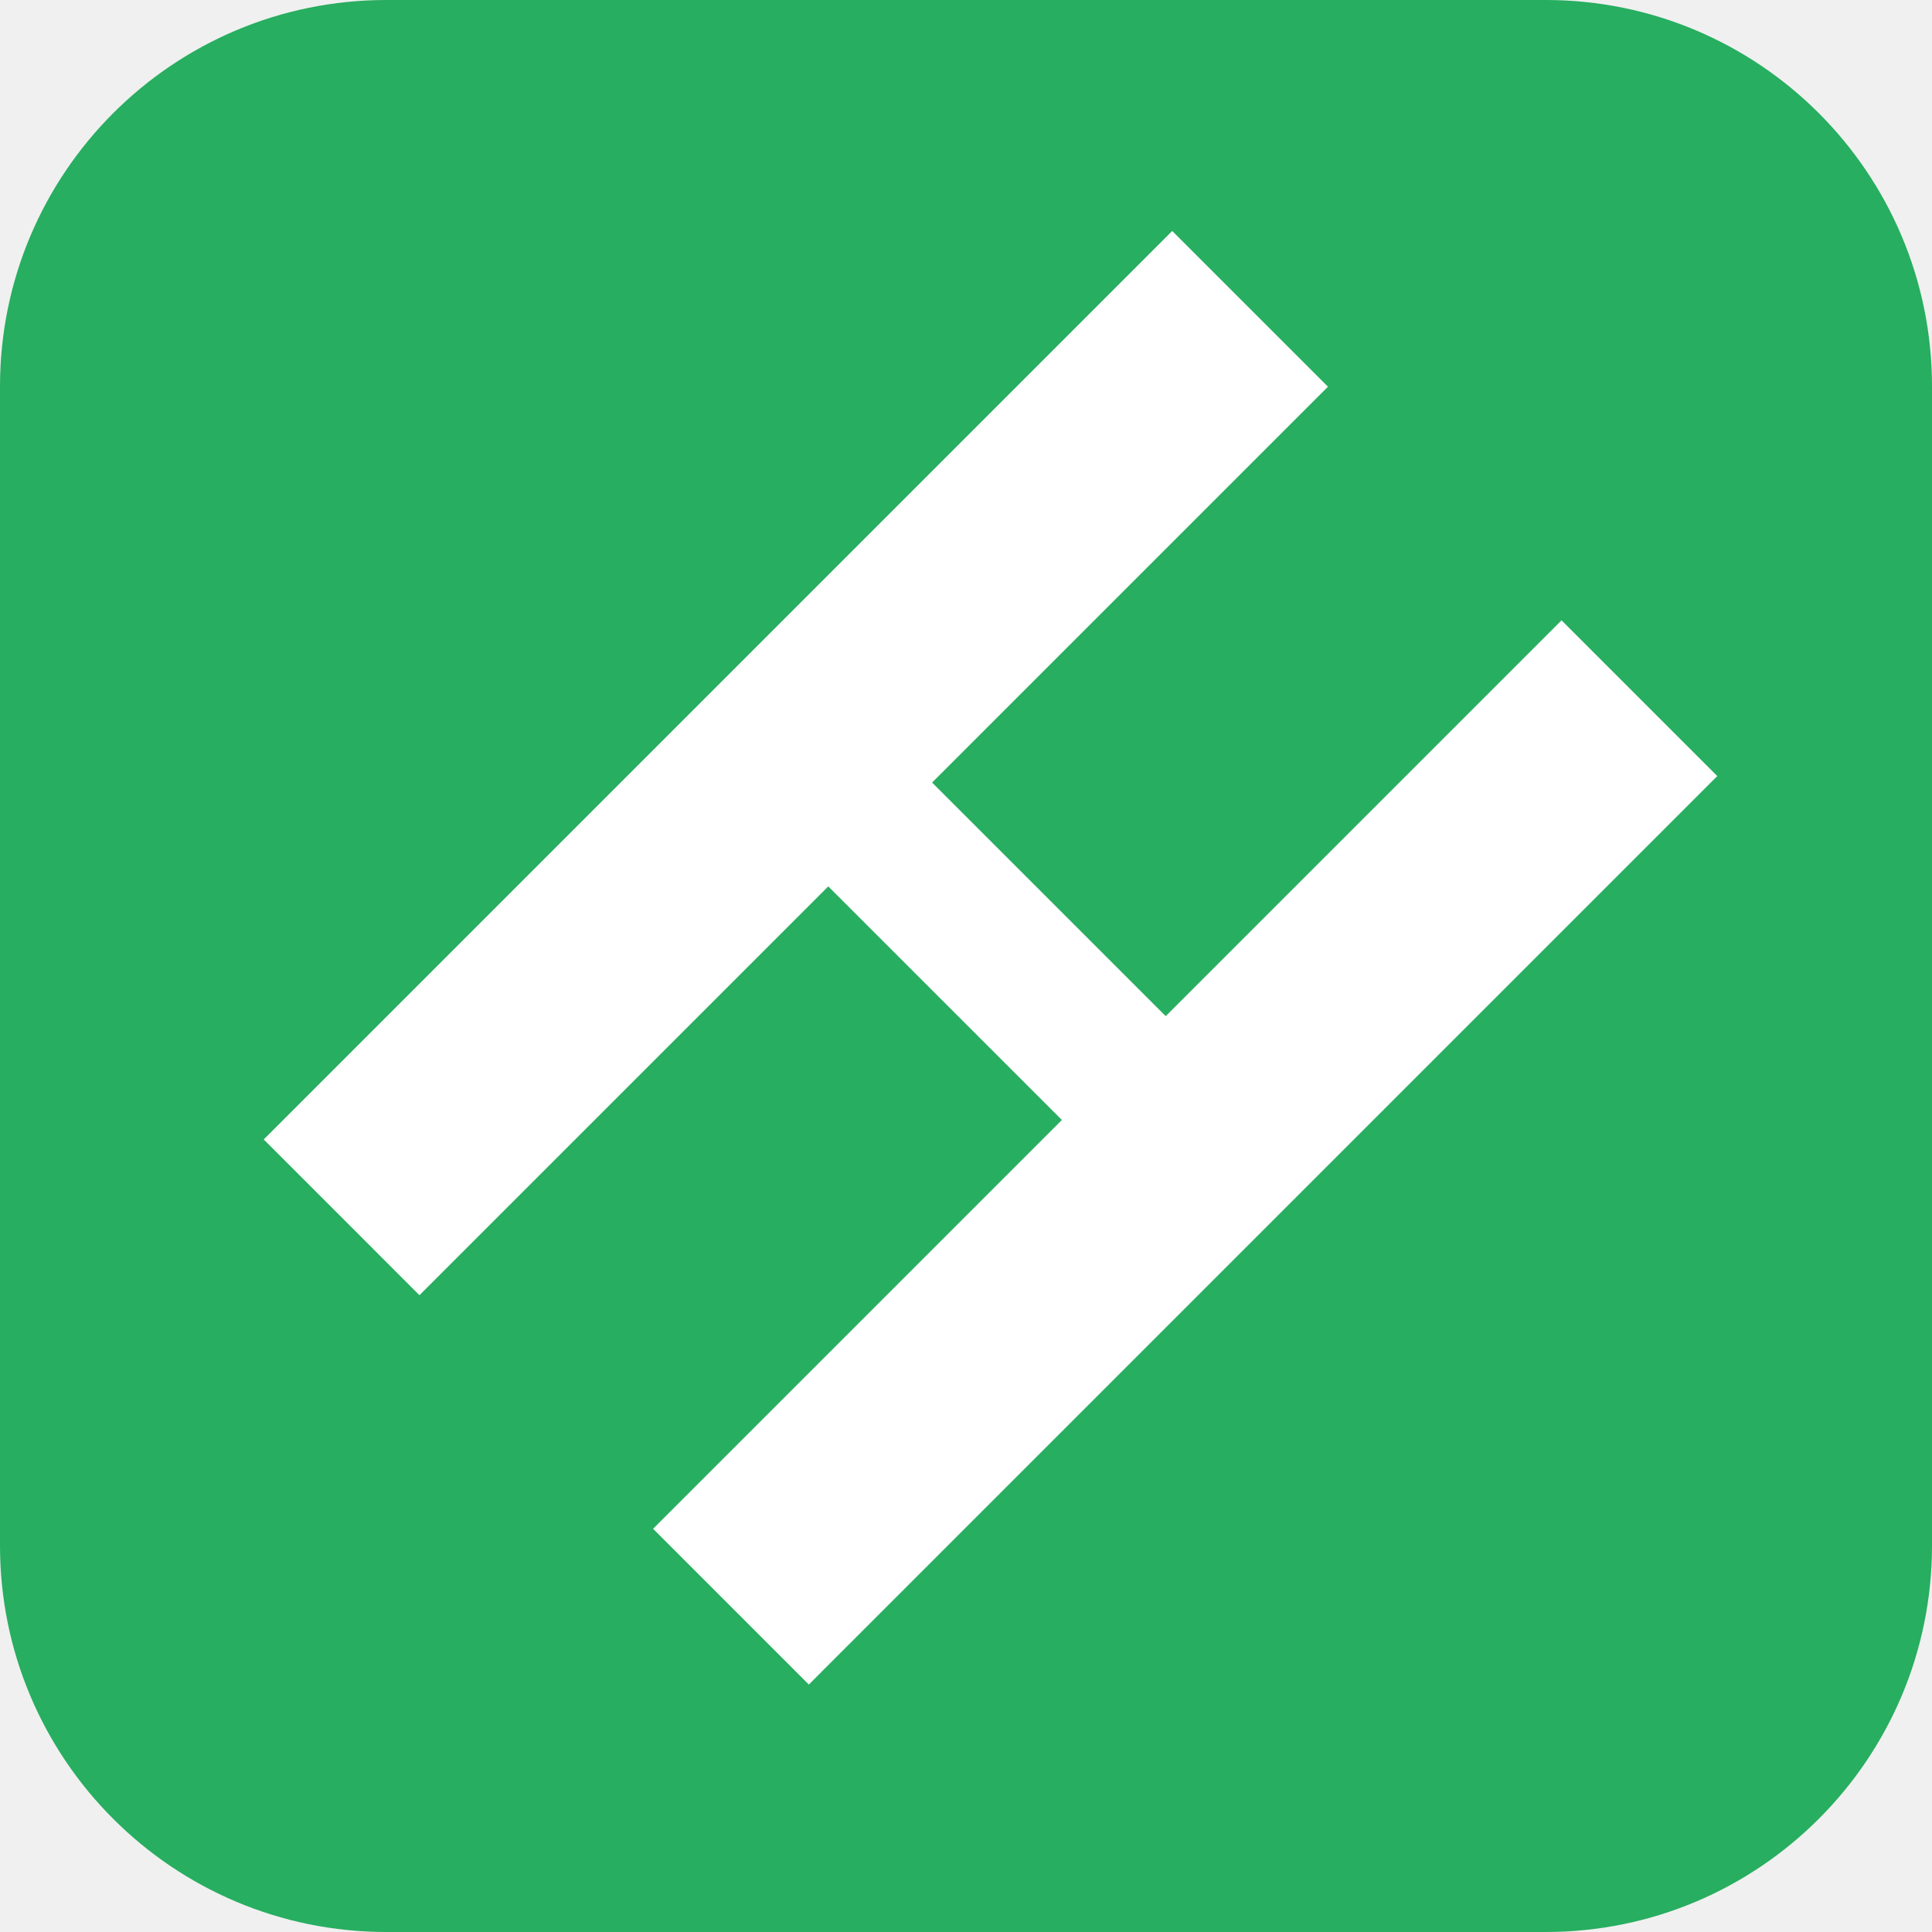
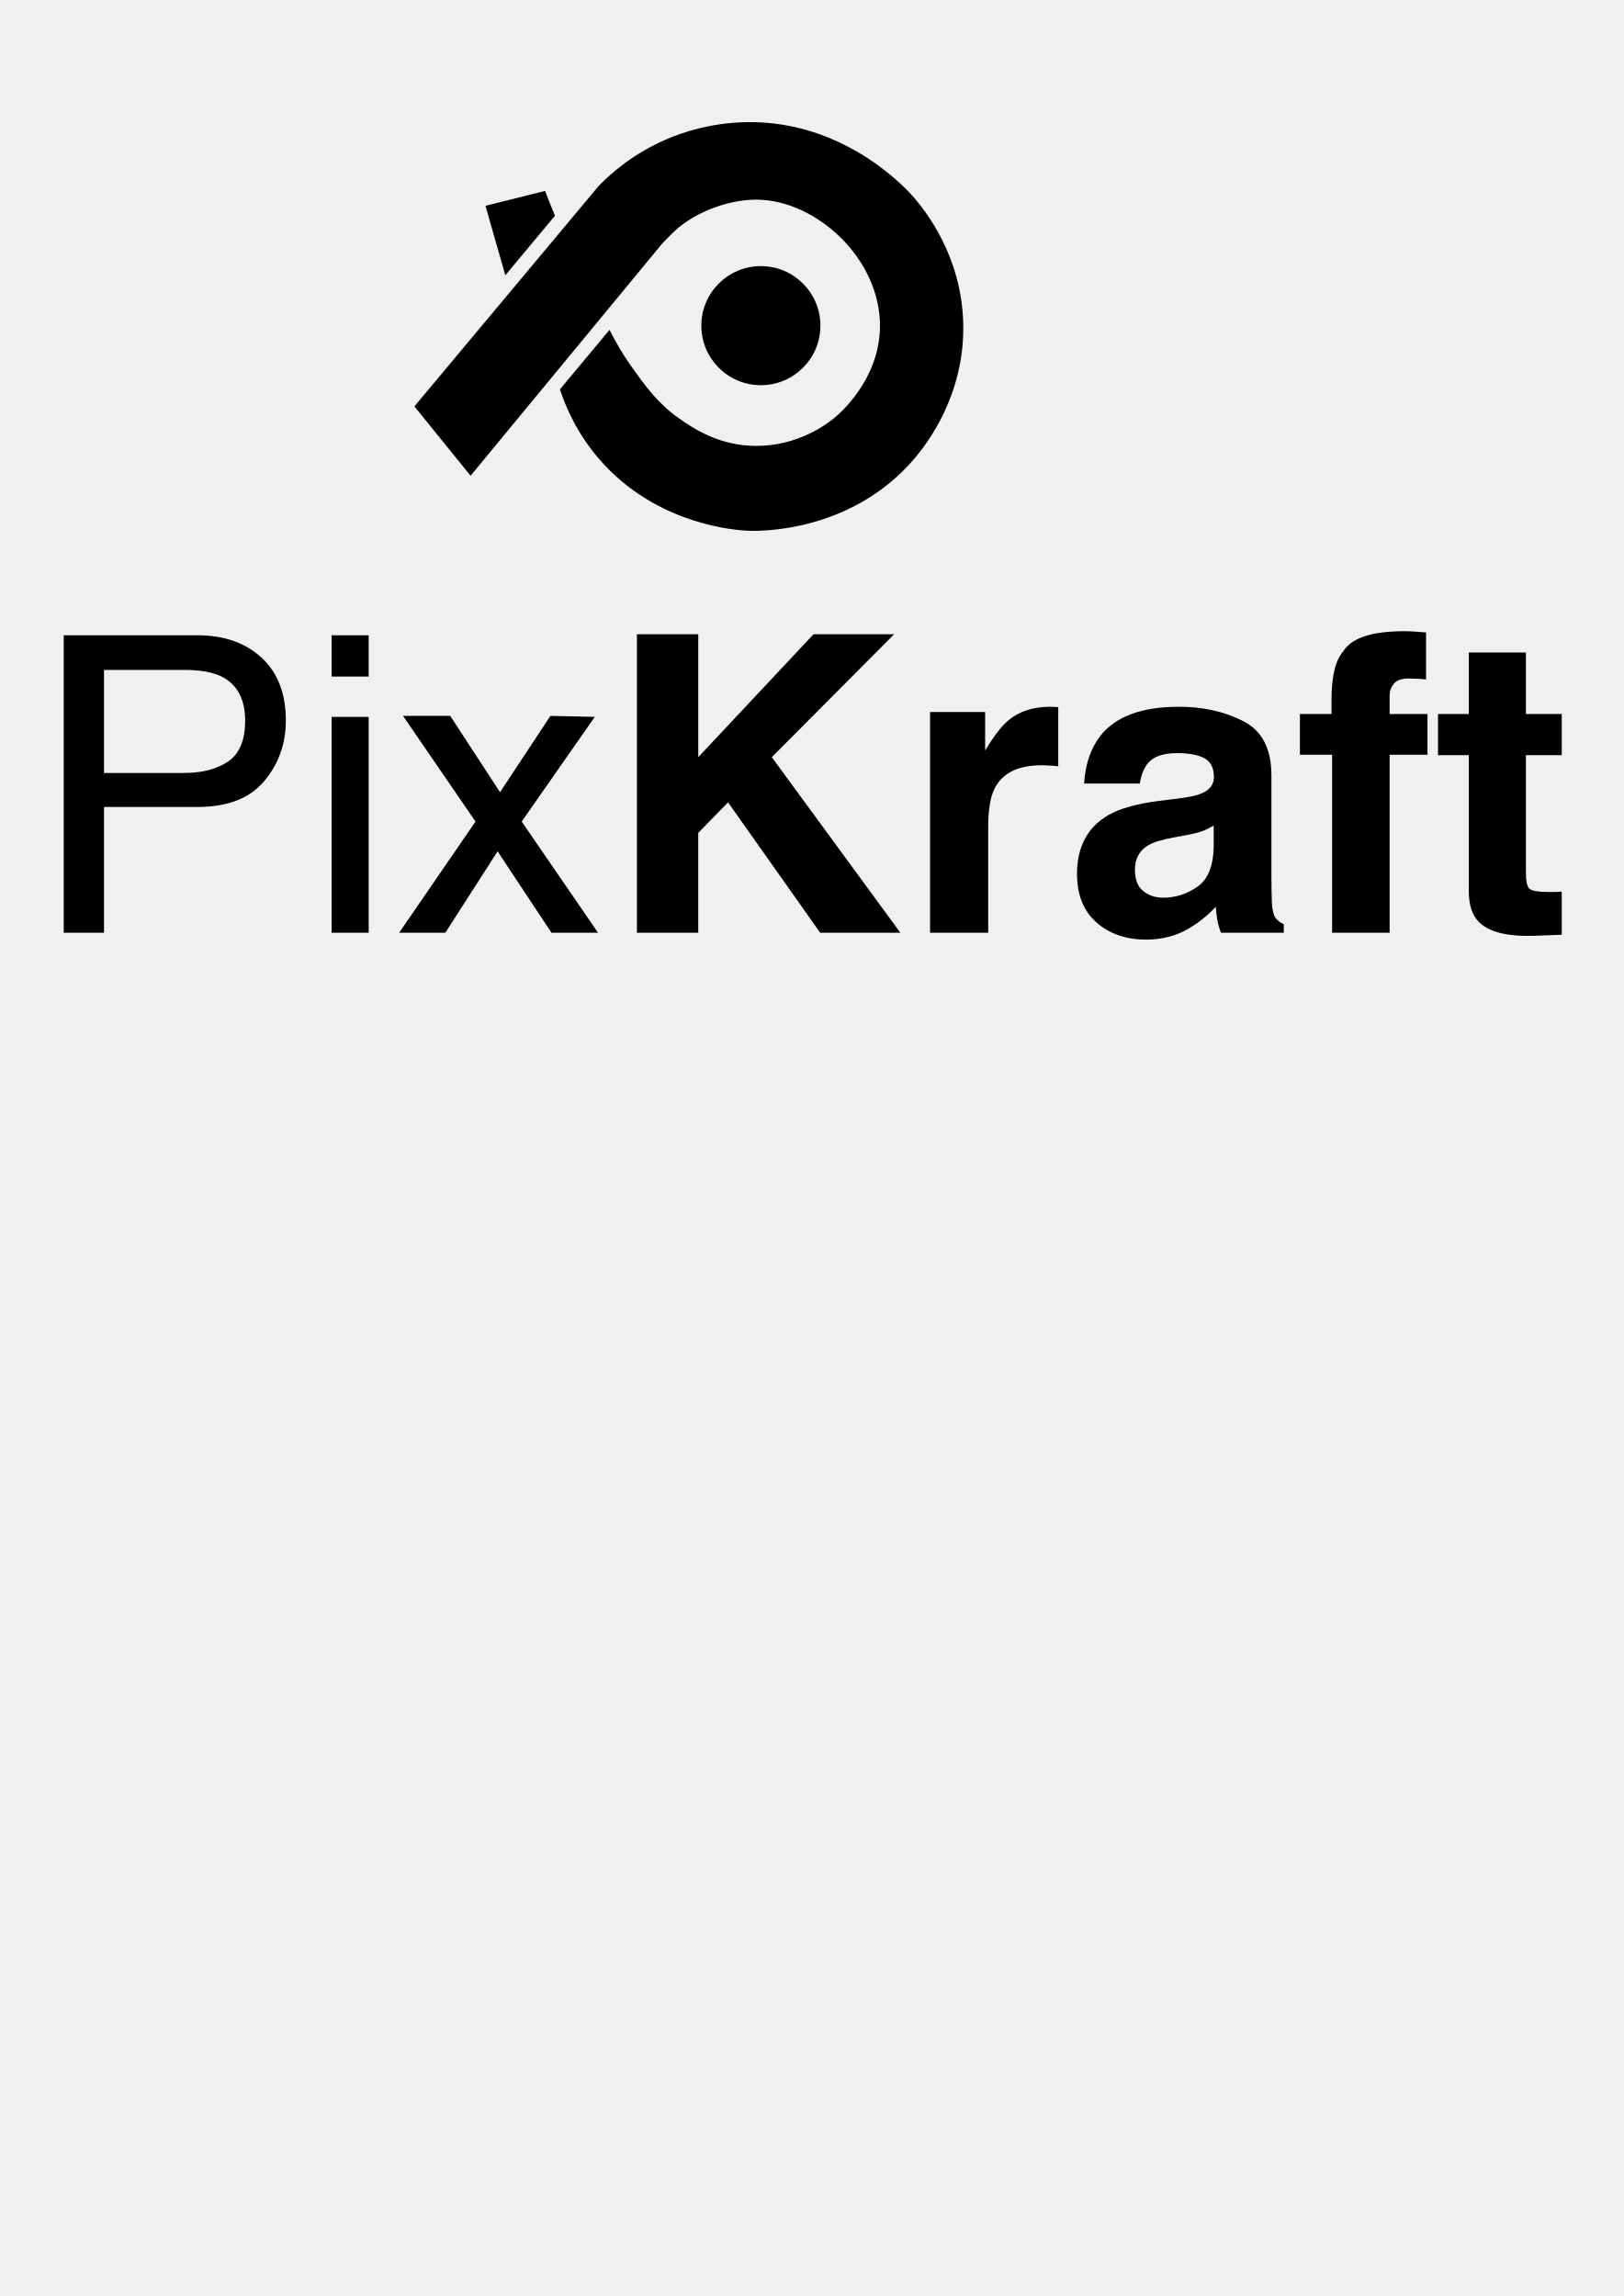
- <svg xmlns="http://www.w3.org/2000/svg" width="100" height="100" viewBox="0 0 100 100" fill="none">
-   <g clip-path="url(#clip0_9_310)">
-     <rect width="100" height="100" rx="20" fill="#27AE60" />
-     <path d="M13.65 58.978L60.673 11.955L68.734 20.016L48.245 40.505L60.337 52.596L80.825 32.108L88.886 40.169L41.864 87.192L33.803 79.13L54.963 57.97L42.871 45.879L21.711 67.039L13.65 58.978Z" fill="white" />
-   </g>
-   <defs>
-     <clipPath id="clip0_9_310">
-       <rect width="100" height="100" rx="20" fill="white" />
+ <svg xmlns="http://www.w3.org/2000/svg" width="210mm" height="297mm" viewBox="0 0 210 297" version="1.1" id="svg1">
+   <defs id="defs1">
+     <clipPath clipPathUnits="userSpaceOnUse" id="clipPath4">
+       <path d="M 0,2500 H 2500 V 0 H 0 Z" transform="translate(-914.3494,-1214.211)" id="path4" />
+     </clipPath>
+     <clipPath clipPathUnits="userSpaceOnUse" id="clipPath6">
+       <path d="M 0,2500 H 2500 V 0 H 0 Z" transform="translate(-885.3828,-1255.021)" id="path6" />
+     </clipPath>
+     <clipPath clipPathUnits="userSpaceOnUse" id="clipPath10">
+       <path d="M 0,2500 H 2500 V 0 H 0 Z" transform="translate(-955.1934,-906.1328)" id="path10" />
+     </clipPath>
+     <clipPath clipPathUnits="userSpaceOnUse" id="clipPath12">
+       <path d="M 0,2500 H 2500 V 0 H 0 Z" transform="translate(-918.5347,-957.7793)" id="path12" />
+     </clipPath>
+     <clipPath clipPathUnits="userSpaceOnUse" id="clipPath16">
+       <path d="M 0,2500 H 2500 V 0 H 0 Z" transform="translate(-985.5826,-2018.584)" id="path16" />
+     </clipPath>
+     <clipPath clipPathUnits="userSpaceOnUse" id="clipPath18">
+       <path d="M 0,2500 H 2500 V 0 H 0 Z" transform="translate(-939.246,-2083.865)" id="path18" />
    </clipPath>
  </defs>
+   <g id="layer1">
+     <g id="g12" aria-label="PixKraft" transform="matrix(0.2629398,0,0,0.2629398,3.6532,120.6527)">
+       <path id="path13" d="m 17.437,-146.331 h 65.836 c 13.014,0 23.508,3.674 31.477,11.016 7.969,7.336 11.953,17.646 11.953,30.926 0,11.423 -3.557,21.369 -10.664,29.836 -7.102,8.461 -18.023,12.691 -32.766,12.691 H 37.253 V 0.001 H 17.437 Z m 89.25,42.035 c 0,-10.758 -3.984,-18.062 -11.953,-21.914 -4.383,-2.054 -10.395,-3.082 -18.035,-3.082 H 37.253 v 50.695 h 39.445 c 8.897,0 16.119,-1.89 21.668,-5.672 5.546,-3.788 8.32,-10.465 8.32,-20.027 z m 42.527,-1.887 h 18.234 V 0.001 H 149.214 Z m 0,-40.148 h 18.234 v 20.32 H 149.214 Z m 35.124,39.645 h 23.215 l 24.504,37.559 24.797,-37.559 21.82,0.504 -35.965,51.492 37.559,54.691 H 257.357 L 230.861,-40.042 205.162,0.001 H 182.451 L 219.998,-54.69 Z m 0,0" style="fill:#231f20 icc-color(sRGB-IEC61966-2, 0.1, 0.137, 0.122, 0.125);fill-opacity:1;fill-rule:nonzero;stroke:none" />
+       <path id="path14" d="M 428.976,0.001 H 389.53 L 344.214,-64.147 329.565,-49.112 V 0.001 H 299.39 V -146.823 h 30.176 v 60.457 l 56.684,-60.457 h 39.645 l -60.164,60.457 z M 498.471,-82.382 c -11.423,0 -19.096,3.721 -23.016,11.156 -2.188,4.189 -3.281,10.629 -3.281,19.324 V 0.001 H 443.58 V -108.573 h 27.094 v 18.926 c 4.383,-7.242 8.203,-12.19 11.461,-14.848 5.312,-4.444 12.217,-6.668 20.719,-6.668 0.53,0 0.976,0.018 1.336,0.047 0.366,0.032 1.184,0.082 2.449,0.152 v 29.086 c -1.799,-0.202 -3.396,-0.334 -4.793,-0.398 -1.392,-0.07 -2.517,-0.105 -3.375,-0.105 z m 28.846,-14.438 c 7.506,-9.563 20.391,-14.344 38.648,-14.344 11.889,0 22.447,2.355 31.676,7.066 9.234,4.72 13.852,13.617 13.852,26.695 v 49.805 c 0,3.454 0.065,7.638 0.199,12.551 0.193,3.721 0.756,6.243 1.688,7.57 0.929,1.33 2.323,2.426 4.184,3.293 v 4.184 h -30.879 c -0.861,-2.194 -1.459,-4.254 -1.793,-6.176 -0.328,-1.928 -0.595,-4.119 -0.797,-6.574 -3.914,4.251 -8.432,7.869 -13.547,10.852 -6.111,3.521 -13.017,5.285 -20.719,5.285 -9.829,0 -17.947,-2.807 -24.352,-8.414 -6.407,-5.616 -9.609,-13.57 -9.609,-23.859 0,-13.351 5.145,-23.016 15.434,-28.992 5.648,-3.249 13.948,-5.572 24.902,-6.973 l 9.668,-1.195 c 5.241,-0.662 8.991,-1.491 11.25,-2.484 4.055,-1.726 6.082,-4.418 6.082,-8.074 0,-4.444 -1.547,-7.515 -4.641,-9.211 -3.088,-1.693 -7.617,-2.543 -13.594,-2.543 -6.703,0 -11.449,1.661 -14.238,4.98 -1.992,2.461 -3.322,5.783 -3.984,9.961 h -27.398 c 0.601,-9.492 3.258,-17.291 7.969,-23.402 z m 21.117,76.301 c 2.654,2.188 5.909,3.281 9.762,3.281 6.108,0 11.736,-1.793 16.887,-5.379 5.147,-3.586 7.819,-10.125 8.016,-19.617 v -10.559 c -1.79,1.125 -3.598,2.039 -5.426,2.742 -1.828,0.697 -4.336,1.342 -7.523,1.934 l -6.375,1.195 c -5.977,1.063 -10.26,2.361 -12.844,3.891 -4.383,2.587 -6.574,6.604 -6.574,12.047 0,4.852 1.359,8.341 4.078,10.465 z M 687.556,-147.726 v 23.109 c -1.594,-0.193 -4.266,-0.343 -8.016,-0.445 -3.75,-0.1 -6.34,0.732 -7.77,2.496 -1.43,1.758 -2.145,3.7 -2.145,5.824 v 9.164 h 18.633 v 20.016 H 669.626 V 0.001 H 641.337 V -87.561 h -15.832 v -20.016 h 15.539 v -6.973 c 0,-11.625 1.957,-19.629 5.871,-24.012 4.116,-6.507 14.045,-9.762 29.789,-9.762 1.787,0 3.413,0.053 4.875,0.152 1.459,0.103 3.451,0.252 5.977,0.445 z m 66.732,127.5 V 0.997 L 740.847,1.501 c -13.415,0.46 -22.579,-1.866 -27.492,-6.984 -3.188,-3.249 -4.781,-8.262 -4.781,-15.035 v -66.844 h -15.141 v -20.215 h 15.141 v -30.281 h 28.09 v 30.281 h 17.625 v 20.215 h -17.625 v 57.375 c 0,4.453 0.562,7.228 1.688,8.32 1.131,1.096 4.585,1.641 10.359,1.641 0.867,0 1.781,-0.015 2.742,-0.047 0.961,-0.029 1.904,-0.082 2.836,-0.152 z m 0,0" style="fill:#231f20 icc-color(sRGB-IEC61966-2, 0.1, 0.137, 0.122, 0.125);fill-opacity:1;fill-rule:nonzero;stroke:none" />
+     </g>
+     <path id="path15" d="m 0,0 c -31.3,-36.806 -76.832,-35.821 -81.728,-35.631 -4.951,0.191 -45.049,2.391 -73.426,35.267 -10.994,12.738 -16.499,25.759 -19.323,34.295 8.136,9.763 16.272,19.526 24.408,29.289 2.481,-4.972 6.249,-11.785 11.671,-19.313 5.738,-7.967 11.971,-16.824 22.401,-24.155 6.896,-4.848 19.678,-13.627 38.143,-13.627 20.589,0 34.692,10.748 38.232,13.626 2.279,1.852 22.155,18.536 22.575,44.689 0.54,33.633 -31.42,62.795 -60.807,62.826 -10.994,0.011 -26.066,-4.024 -37.963,-13.487 -0.905,-0.72 -4.232,-3.787 -8.255,-8.016 -31.445,-38.107 -62.89,-76.215 -94.335,-114.322 -9.213,11.371 -18.425,22.743 -27.638,34.115 30.247,36.186 60.493,72.373 90.74,108.559 6.114,6.262 17.108,15.948 33.447,22.94 6.378,2.729 22.759,8.962 44.004,8.315 C -30.973,163.942 -1.948,130.28 0.038,127.9 5.349,121.536 22.987,99.75 23.904,66.695 24.888,31.262 5.988,7.041 0,0 m -176.917,119.357 c -8.136,-9.763 -16.272,-19.526 -24.408,-29.289 -3.254,11.39 -6.509,22.781 -9.763,34.171 9.763,2.441 19.526,4.881 29.289,7.322 1.627,-4.068 3.254,-8.136 4.882,-12.204" style="fill:#0671ff icc-color(sRGB-IEC61966-2, 0.1, 0.024, 0.443, 1);fill-opacity:1;fill-rule:nonzero;stroke:none" transform="matrix(0.2629398,0,0,-0.2629398,118.2907,59.28949)" clip-path="url(#clipPath16)" />
+     <path id="path17" d="m 0,0 c 0,-16.176 -13.113,-29.289 -29.289,-29.289 -16.176,0 -29.289,13.113 -29.289,29.289 0,16.176 13.113,29.289 29.289,29.289 C -13.113,29.289 0,16.176 0,0" style="fill:#0671ff icc-color(sRGB-IEC61966-2, 0.1, 0.024, 0.443, 1);fill-opacity:1;fill-rule:nonzero;stroke:none" transform="matrix(0.2629398,0,0,-0.2629398,106.107,42.12441)" clip-path="url(#clipPath18)" />
+   </g>
</svg>
